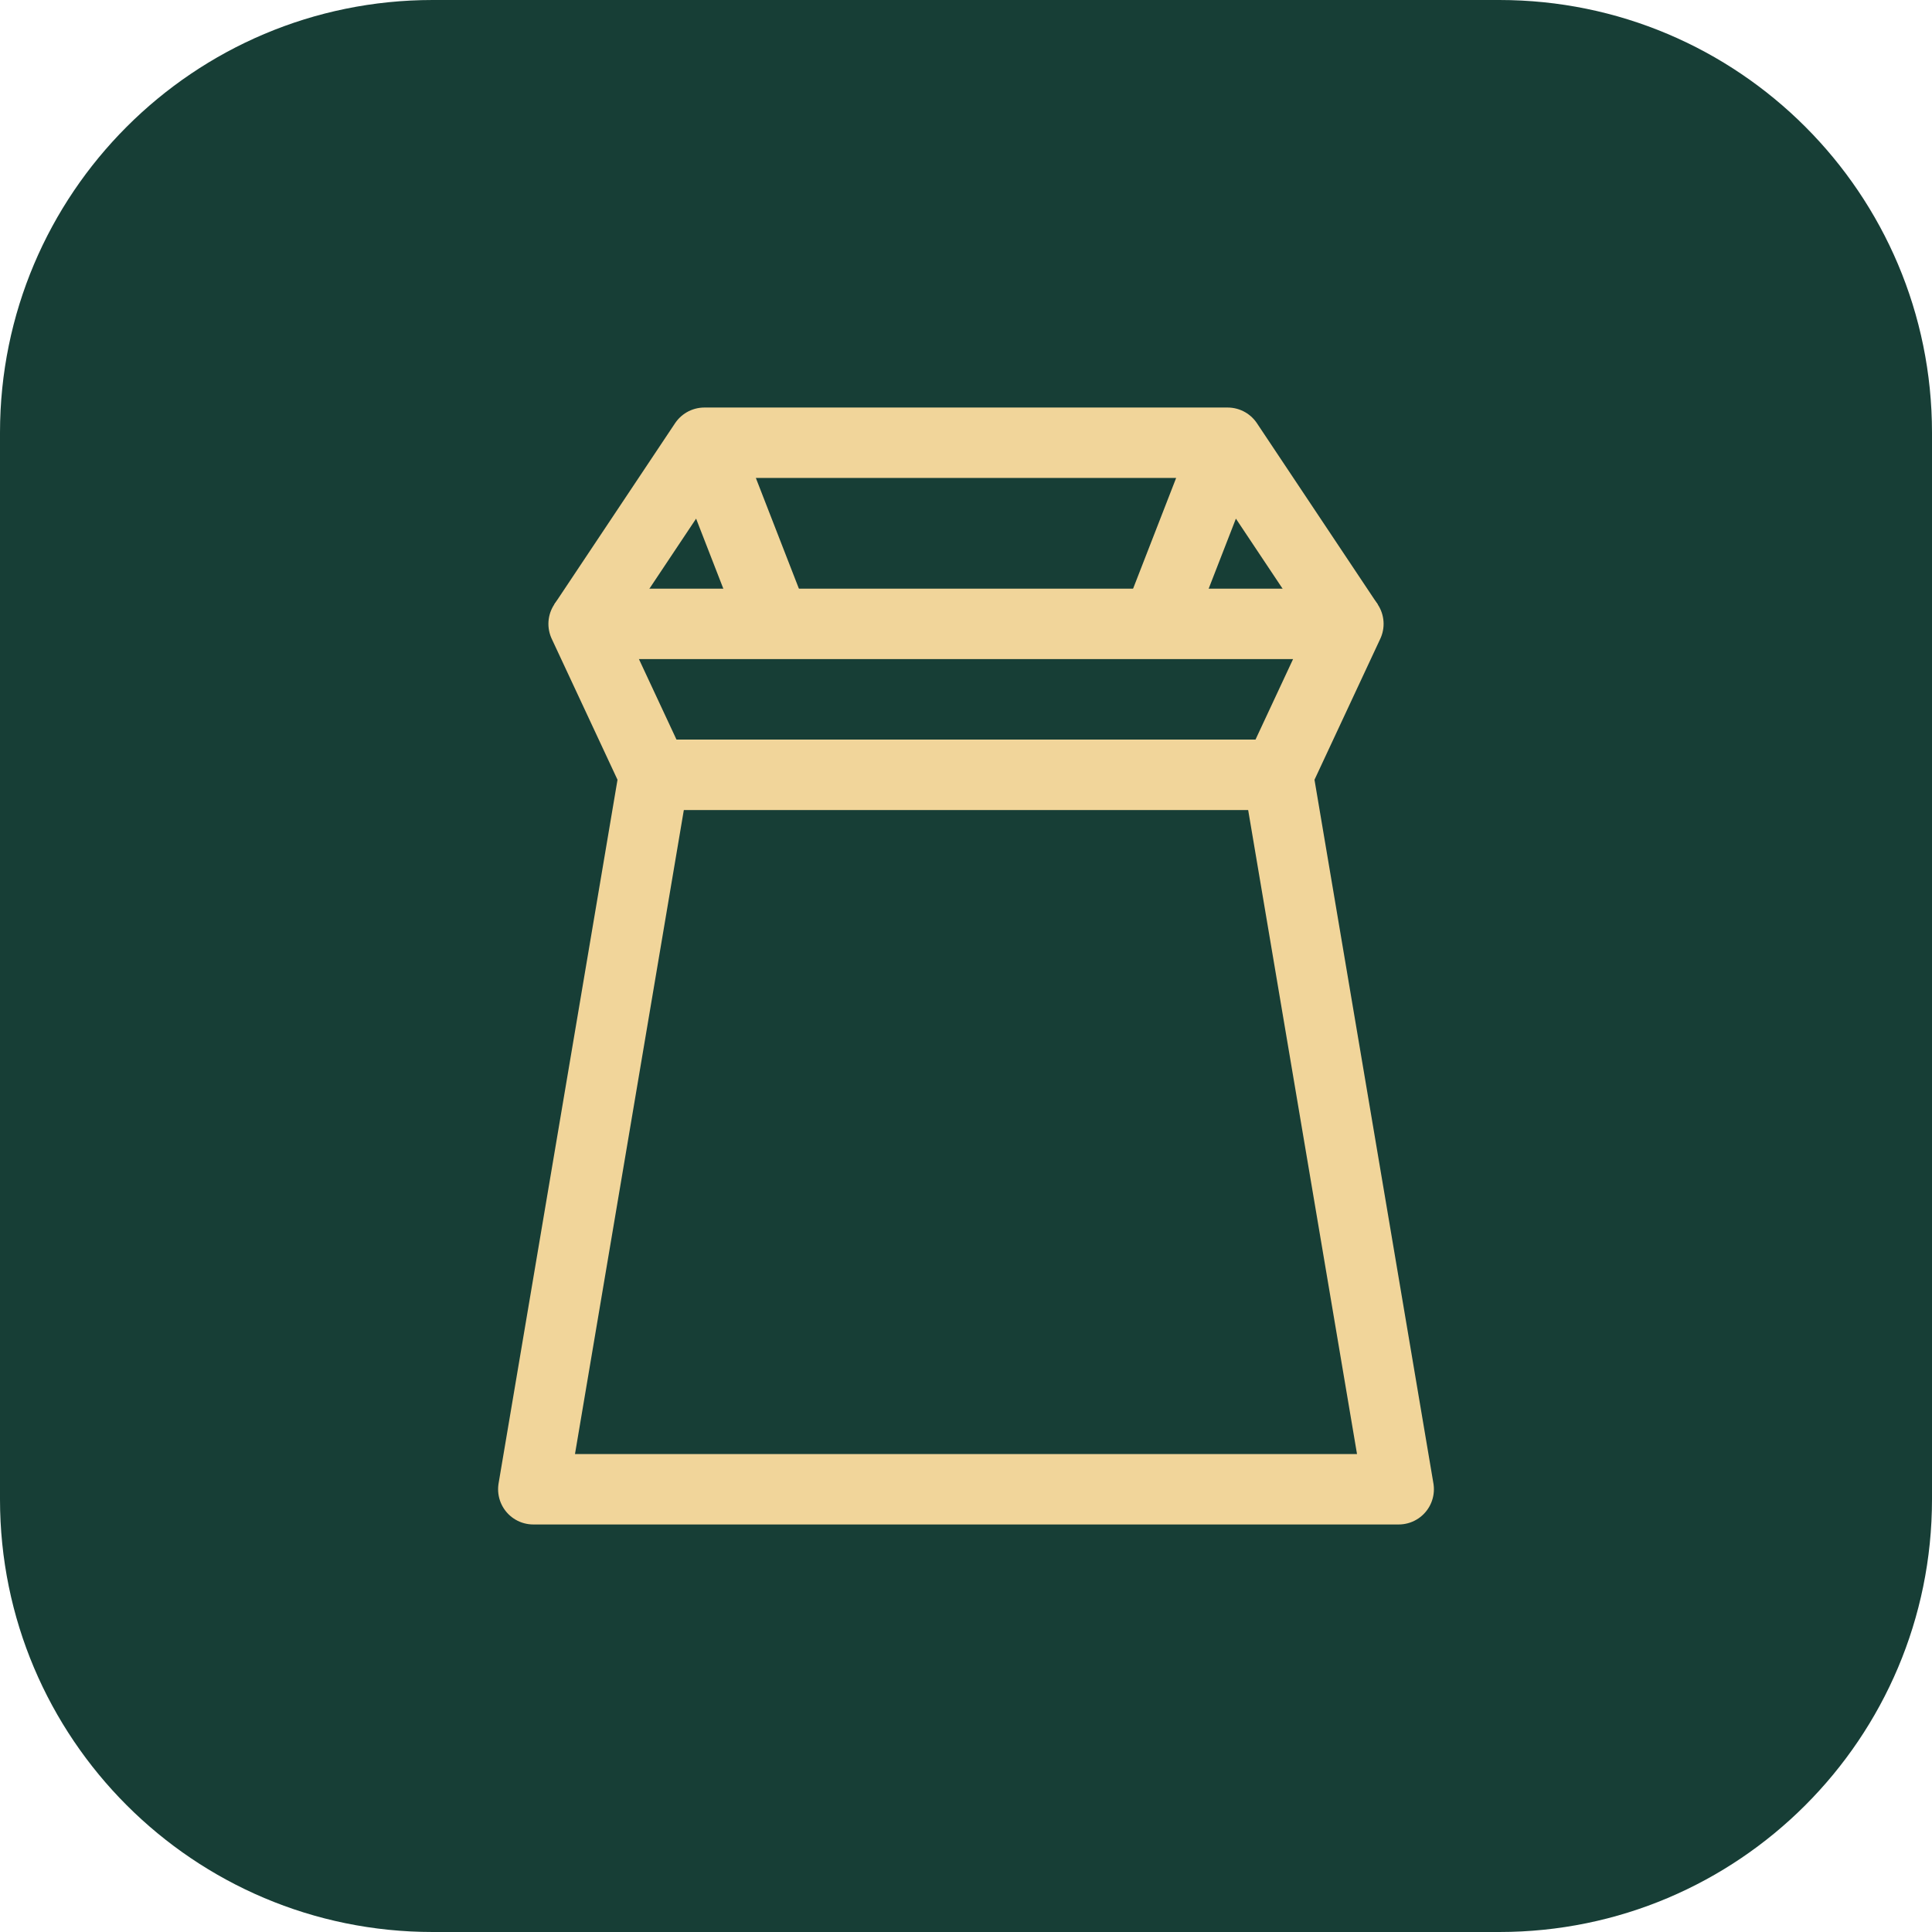
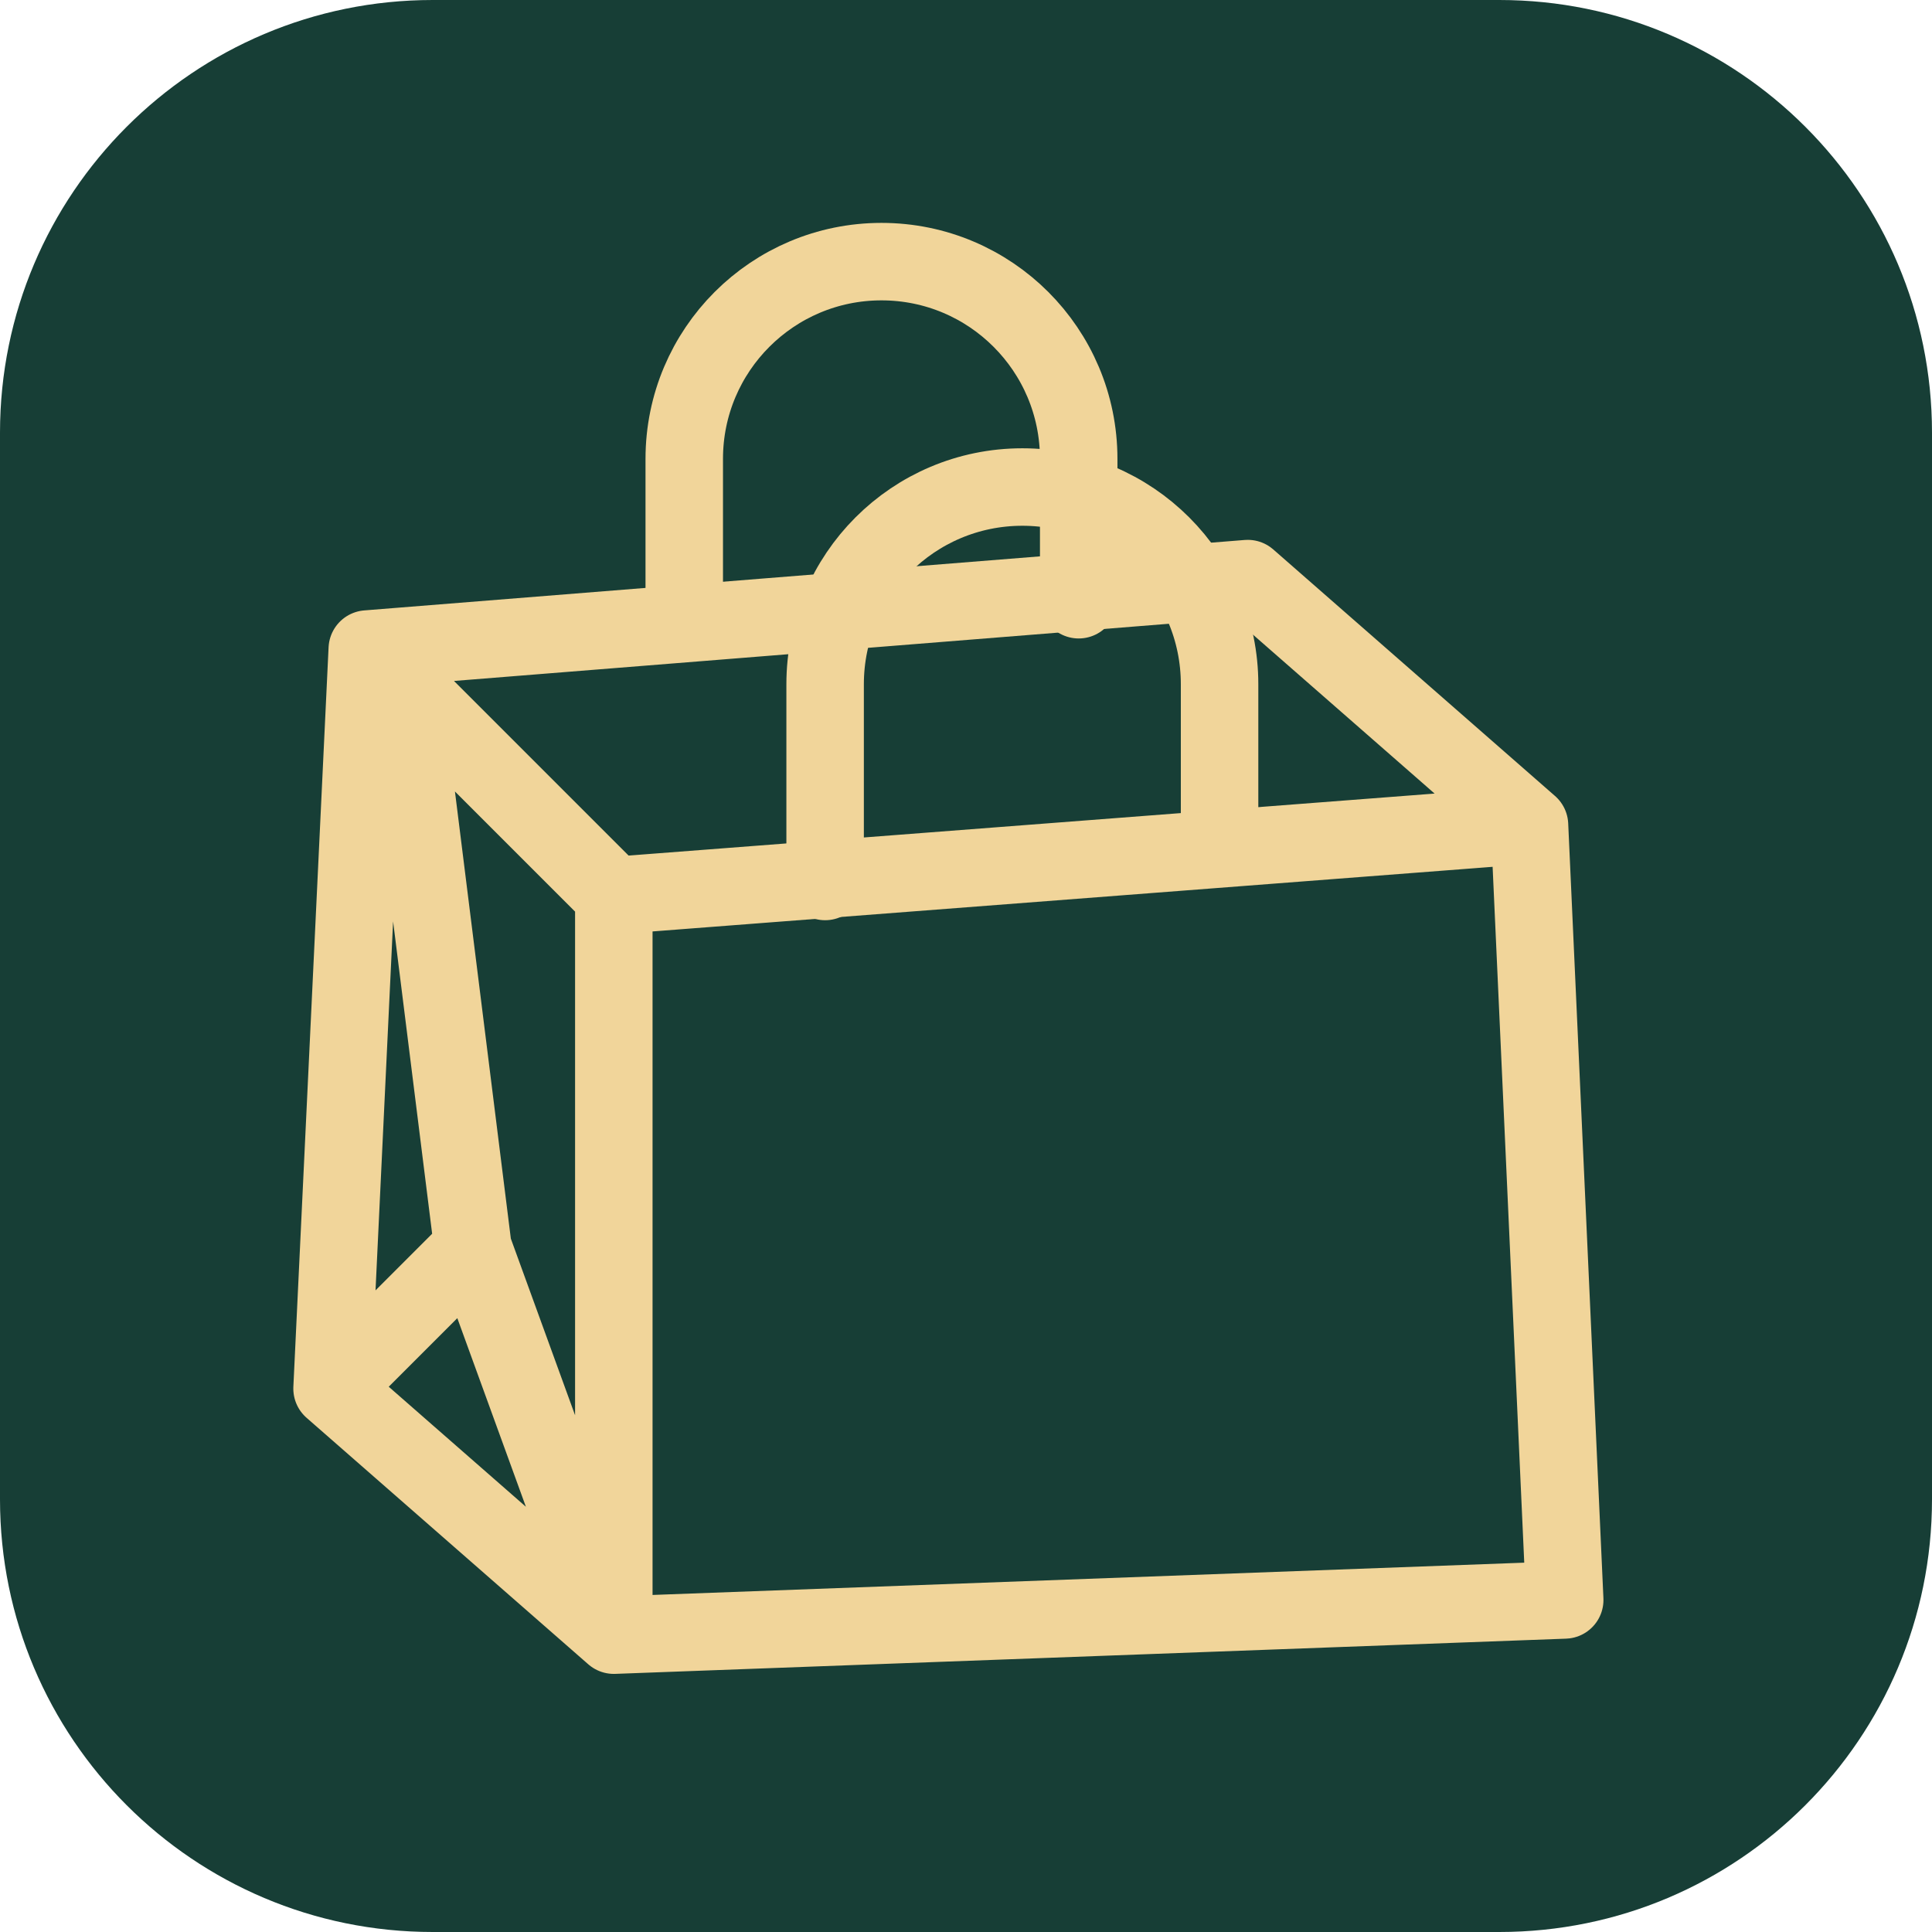
<svg xmlns="http://www.w3.org/2000/svg" viewBox="0 0 192 192">
  <rect width="192" height="192" rx="43" fill="#173e36" />
-   <g fill="none" stroke="#f1d59a" stroke-width="7" stroke-linejoin="round">
-     <path d="M58 62h76l-7 15 12 71H53l12-71z" />
-     <path d="M58 62l12-18h52l12 18M65 77h62M70 44l7 18m45-18-7 18" />
+   <g transform="translate(12 12) scale(7)" fill="none" stroke="#f1d59a" stroke-width="1.1" stroke-linecap="round" stroke-linejoin="round">
+     <path d="M3.5 7.5 16 6.5 20 10 20.5 21 7 21.5 3 18zM3.5 7.5 7 11 20 10M7 11v10.5M3 18l2-2 2 5.5M4 8l1 8" />
+     <path d="M8 7V4.8a2.8 2.8 0 0 1 5.6 0v2M10 10.8V8a2.8 2.8 0 0 1 5.6 0v2.3" />
  </g>
</svg>
